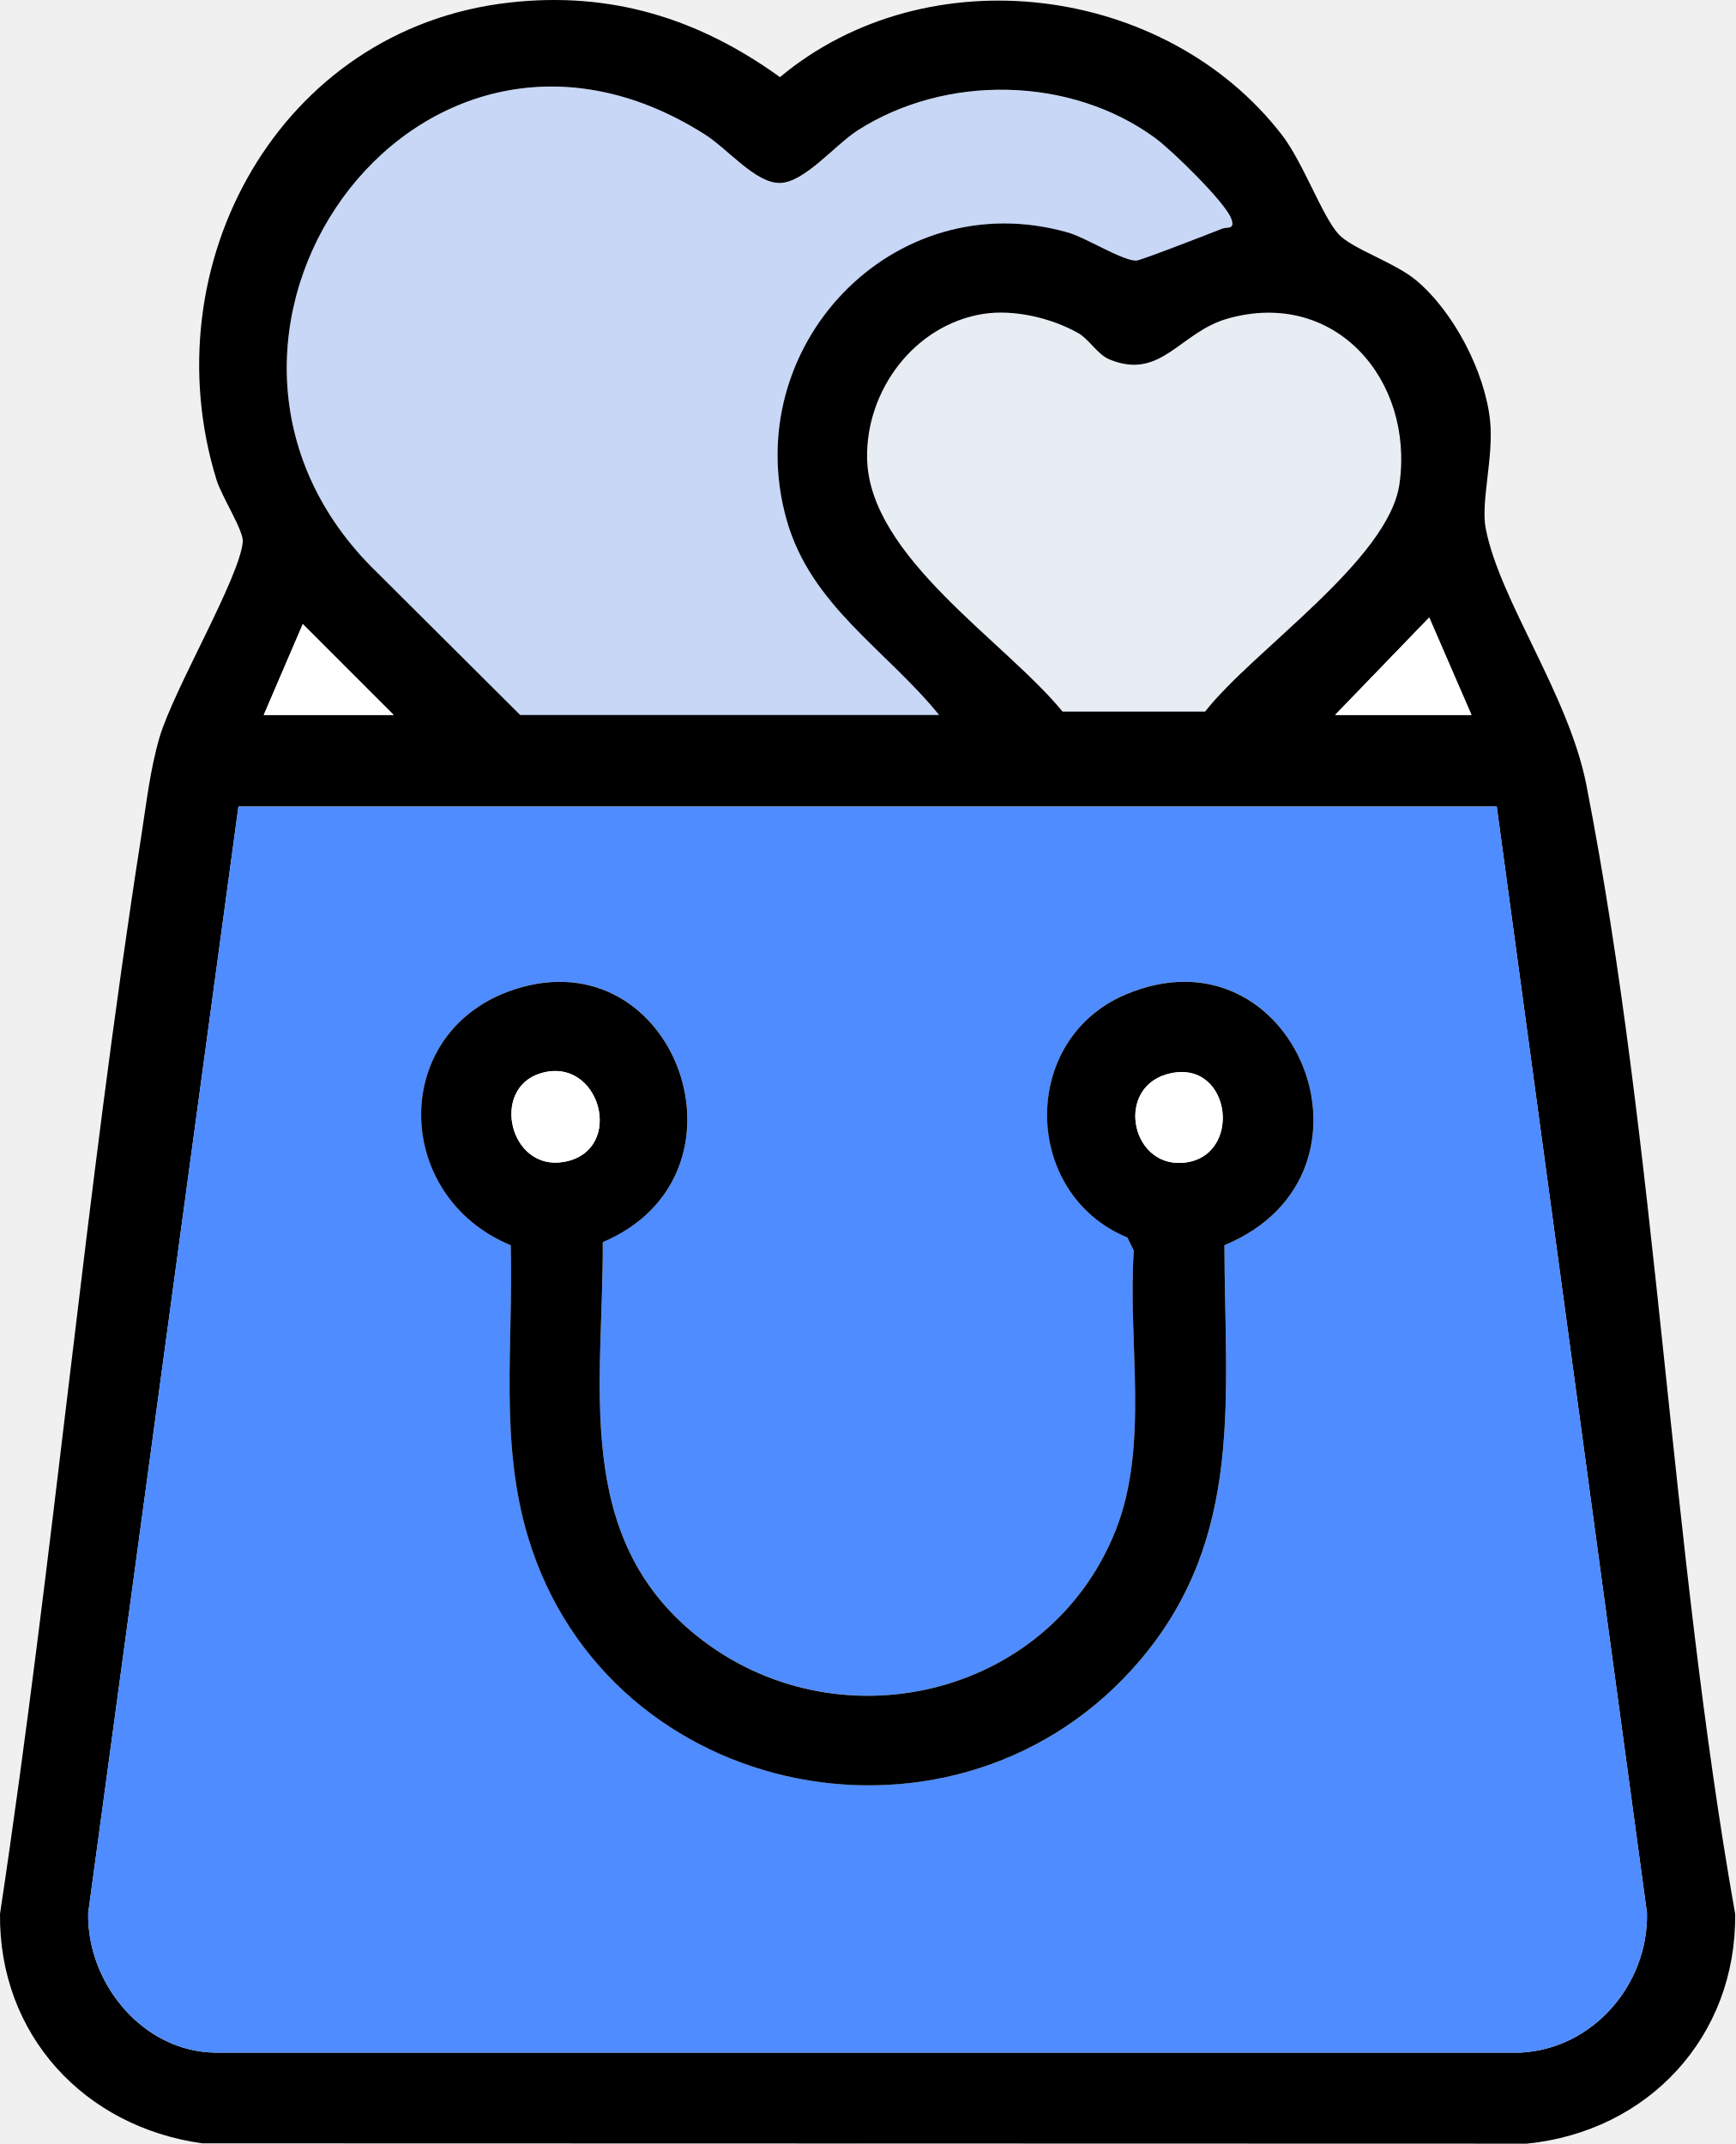
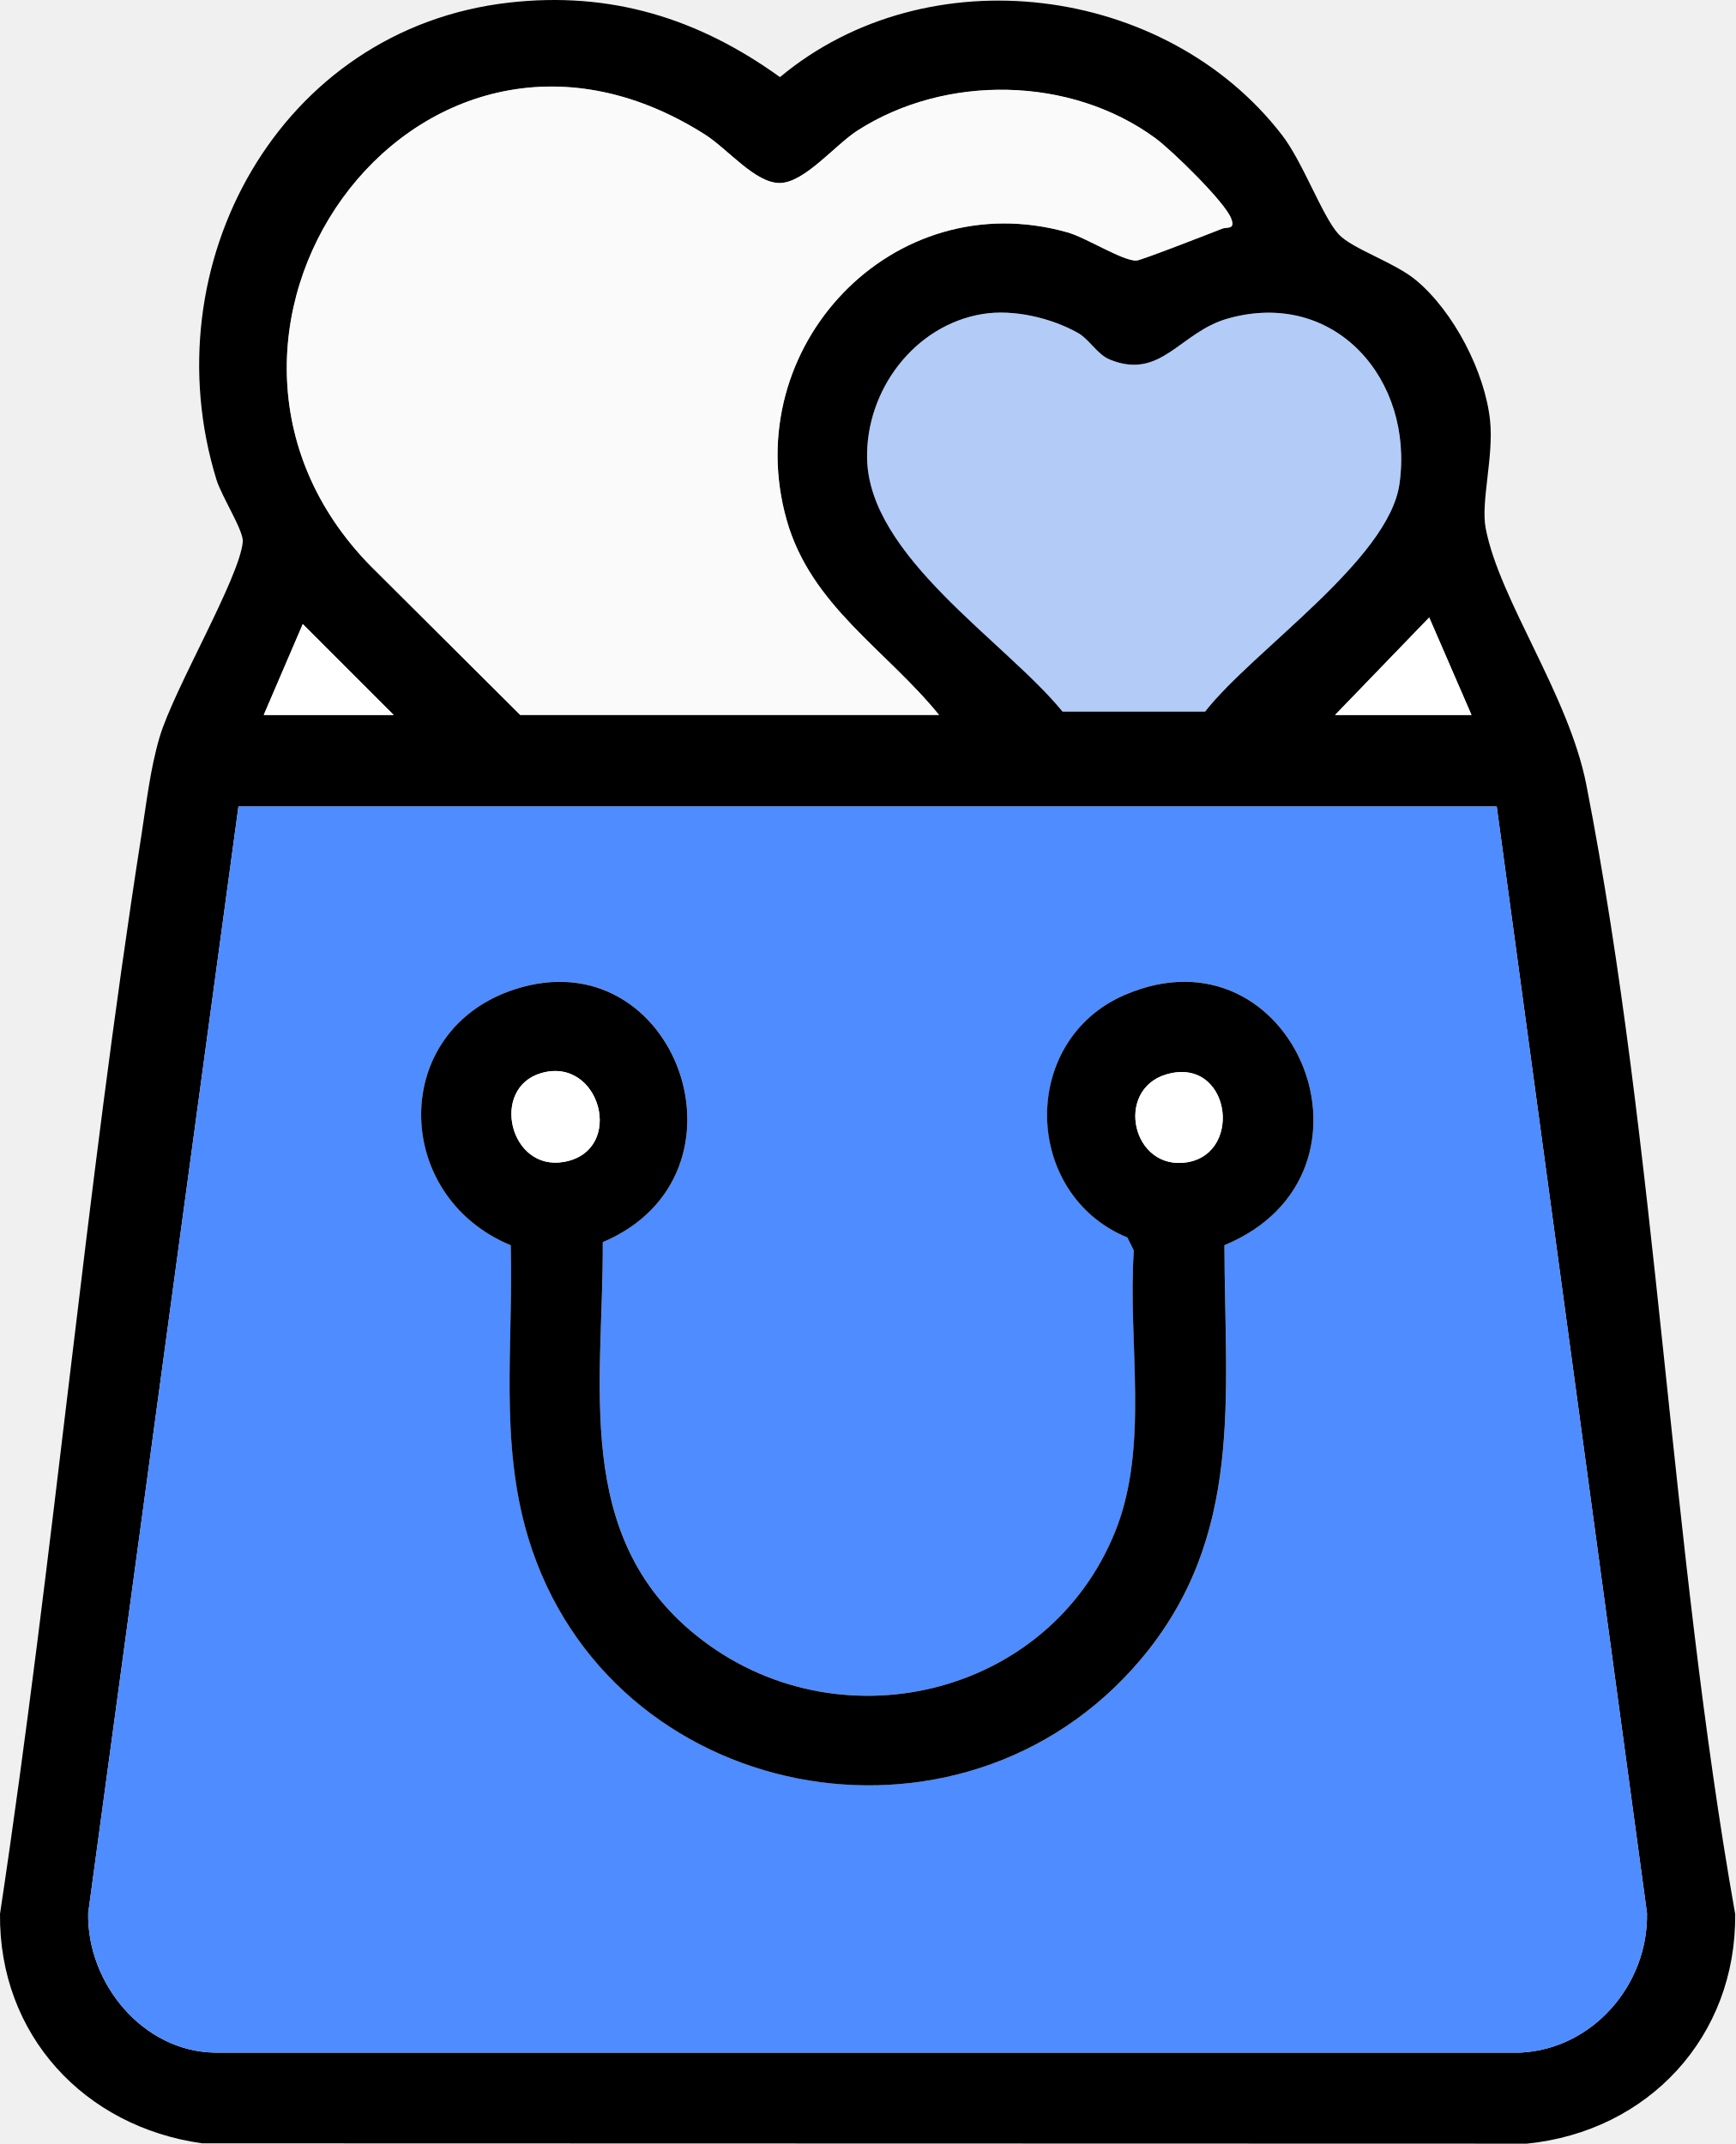
<svg xmlns="http://www.w3.org/2000/svg" width="140" height="173" viewBox="0 0 140 173" fill="none">
  <path d="M41.067 0.21C22.538 2.316 12.123 21.38 17.467 38.714C17.886 40.066 19.667 42.832 19.588 43.717C19.337 46.619 14.02 55.619 12.872 59.496C12.113 62.079 11.814 64.803 11.4 67.454C6.885 96.308 4.354 125.55 0.001 154.431C-0.098 164.185 6.79 171.614 16.309 172.934L123.193 172.96C132.974 171.98 140.104 164.342 139.999 154.431C134.745 124.759 133.728 92.746 127.997 63.341C126.577 56.07 120.993 48.453 119.872 42.628C119.458 40.474 120.532 36.839 120.223 33.916C119.814 30.018 117.3 25.141 114.251 22.6C112.512 21.149 109.096 20.08 108.006 18.891C106.692 17.466 105.141 13.092 103.438 10.887C94.045 -1.304 74.851 -3.729 62.933 6.214C56.353 1.478 49.26 -0.722 41.067 0.21Z" fill="white" fill-opacity="0.13" />
  <path d="M41.067 0.21C49.26 -0.722 56.353 1.478 62.928 6.224C74.841 -3.719 94.035 -1.293 103.433 10.897C105.136 13.103 106.686 17.477 108.001 18.902C109.096 20.086 112.506 21.16 114.246 22.611C117.295 25.151 119.809 30.029 120.218 33.926C120.527 36.849 119.453 40.49 119.867 42.638C120.988 48.458 126.572 56.075 127.992 63.352C133.723 92.756 134.739 124.77 139.994 154.442C140.098 164.348 132.974 171.991 123.188 172.971L16.304 172.944C6.79 171.614 -0.098 164.185 0.001 154.431C4.354 125.55 6.885 96.308 11.4 67.454C11.814 64.803 12.113 62.079 12.872 59.496C14.014 55.62 19.337 46.62 19.588 43.717C19.667 42.832 17.886 40.066 17.467 38.714C12.123 21.38 22.538 2.316 41.067 0.21ZM41.973 57.689H75.763C71.472 52.403 65.421 48.872 63.467 41.957C59.533 28.033 72.022 14.742 86.145 18.755C87.644 19.18 90.598 21.076 91.693 21.023C92.06 21.008 97.66 18.823 98.614 18.446C98.985 18.299 99.698 18.567 99.326 17.618C98.807 16.277 94.548 12.128 93.218 11.149C86.376 6.13 76.307 5.968 69.198 10.52C67.375 11.688 64.908 14.727 62.933 14.763C60.958 14.8 58.742 12.034 56.856 10.839C33.371 -4.038 11.243 27.645 30.427 46.195L41.968 57.689H41.973ZM79.288 25.335C73.767 26.236 69.853 31.495 69.958 36.991C70.11 44.917 81.075 51.733 85.726 57.416H97.231C101.076 52.487 112.045 45.189 112.91 39.044C114.094 30.626 107.697 23.26 99.048 25.707C95.182 26.802 93.673 30.726 89.514 29.002C88.534 28.599 87.885 27.373 86.952 26.854C84.799 25.649 81.755 24.931 79.293 25.335H79.288ZM107.718 57.689H118.719L115.309 49.826L107.718 57.689ZM31.758 57.689L24.429 50.355L21.28 57.689H31.758ZM120.757 65.081H19.237L7.115 154.368C7.01 160.026 11.521 165.537 17.331 165.626H122.669C128.49 165.338 132.984 160.162 132.88 154.368L120.757 65.081Z" fill="black" />
  <path d="M120.757 65.08L132.879 154.368C132.984 160.162 128.49 165.338 122.669 165.626H17.331C11.521 165.532 7.016 160.021 7.115 154.368L19.237 65.08H120.757ZM48.632 100.227C61.445 94.799 54.583 75.626 41.57 79.811C31.428 83.075 31.601 96.502 41.214 100.473C41.434 108.467 40.276 116.356 42.628 124.094C49.155 145.583 77.533 151.062 92.018 133.922C100.421 123.979 98.812 112.663 98.792 100.468C112.705 94.705 104.413 74.389 90.755 80.272C82.243 83.94 82.484 96.36 90.965 99.849L91.484 100.902C90.97 108.226 92.767 116.603 90.001 123.523C84.605 137.028 67.428 140.988 56.212 131.983C46.154 123.91 48.694 111.657 48.637 100.221L48.632 100.227Z" fill="#4E8CFF" />
-   <path d="M41.973 57.689L30.432 46.195C11.243 27.645 33.371 -4.038 56.861 10.845C58.747 12.039 60.89 14.805 62.938 14.768C64.987 14.732 67.375 11.693 69.204 10.525C76.313 5.973 86.381 6.135 93.223 11.154C94.553 12.133 98.813 16.282 99.331 17.623C99.698 18.572 98.991 18.299 98.619 18.451C97.665 18.828 92.065 21.013 91.698 21.029C90.604 21.081 87.649 19.185 86.151 18.76C72.027 14.748 59.538 28.038 63.473 41.962C65.427 48.872 71.477 52.408 75.768 57.694H41.978L41.973 57.689Z" fill="#4E8CFF" fill-opacity="0.26" />
-   <path d="M79.288 25.335C81.75 24.931 84.794 25.649 86.947 26.854C87.879 27.373 88.534 28.599 89.509 29.002C93.668 30.72 95.172 26.796 99.043 25.707C107.697 23.26 114.088 30.626 112.904 39.044C112.04 45.189 101.07 52.487 97.225 57.416H85.721C81.069 51.732 70.105 44.917 69.953 36.991C69.848 31.495 73.761 26.236 79.283 25.335H79.288Z" fill="#4E8CFF" fill-opacity="0.06" />
+   <path d="M41.973 57.689L30.432 46.195C11.243 27.645 33.371 -4.038 56.861 10.845C58.747 12.039 60.89 14.805 62.938 14.768C64.987 14.732 67.375 11.693 69.204 10.525C76.313 5.973 86.381 6.135 93.223 11.154C94.553 12.133 98.813 16.282 99.331 17.623C99.698 18.572 98.991 18.299 98.619 18.451C97.665 18.828 92.065 21.013 91.698 21.029C90.604 21.081 87.649 19.185 86.151 18.76C72.027 14.748 59.538 28.038 63.473 41.962C65.427 48.872 71.477 52.408 75.768 57.694H41.978L41.973 57.689Z" fill="white" fill-opacity="0.62" />
+   <path d="M79.288 25.335C81.75 24.931 84.794 25.649 86.947 26.854C87.879 27.373 88.534 28.599 89.509 29.002C93.668 30.72 95.172 26.796 99.043 25.707C107.697 23.26 114.088 30.626 112.904 39.044C112.04 45.189 101.07 52.487 97.225 57.416H85.721C81.069 51.732 70.105 44.917 69.953 36.991C69.848 31.495 73.761 26.236 79.283 25.335H79.288Z" fill="#4E8CFF" fill-opacity="0.38" />
  <path d="M107.718 57.689L115.309 49.825L118.719 57.689H107.718Z" fill="white" />
  <path d="M31.758 57.689H21.28L24.429 50.36L31.758 57.689Z" fill="white" />
  <path d="M48.632 100.227C48.689 111.663 46.148 123.916 56.207 131.988C67.423 140.994 84.6 137.033 89.996 123.528C92.762 116.608 90.965 108.231 91.479 100.908L90.96 99.855C82.479 96.36 82.232 83.945 90.75 80.278C104.408 74.395 112.706 94.71 98.787 100.473C98.807 112.668 100.416 123.984 92.013 133.927C77.523 151.068 49.15 145.583 42.623 124.099C40.271 116.356 41.428 108.467 41.208 100.478C31.596 96.507 31.423 83.08 41.565 79.817C54.578 75.631 61.44 94.81 48.626 100.232L48.632 100.227ZM43.66 86.59C39.527 87.8 41.114 94.548 45.515 93.751C50.486 92.856 48.443 85.192 43.66 86.59ZM94.48 86.596C89.959 87.538 91.143 94.097 95.366 93.83C100.285 93.516 99.431 85.564 94.48 86.596Z" fill="black" />
  <path d="M43.66 86.59C48.443 85.192 50.486 92.856 45.514 93.751C41.114 94.543 39.527 87.795 43.66 86.59Z" fill="white" />
  <path d="M94.48 86.596C99.431 85.564 100.29 93.516 95.365 93.83C91.138 94.097 89.954 87.539 94.48 86.596Z" fill="white" />
</svg>
